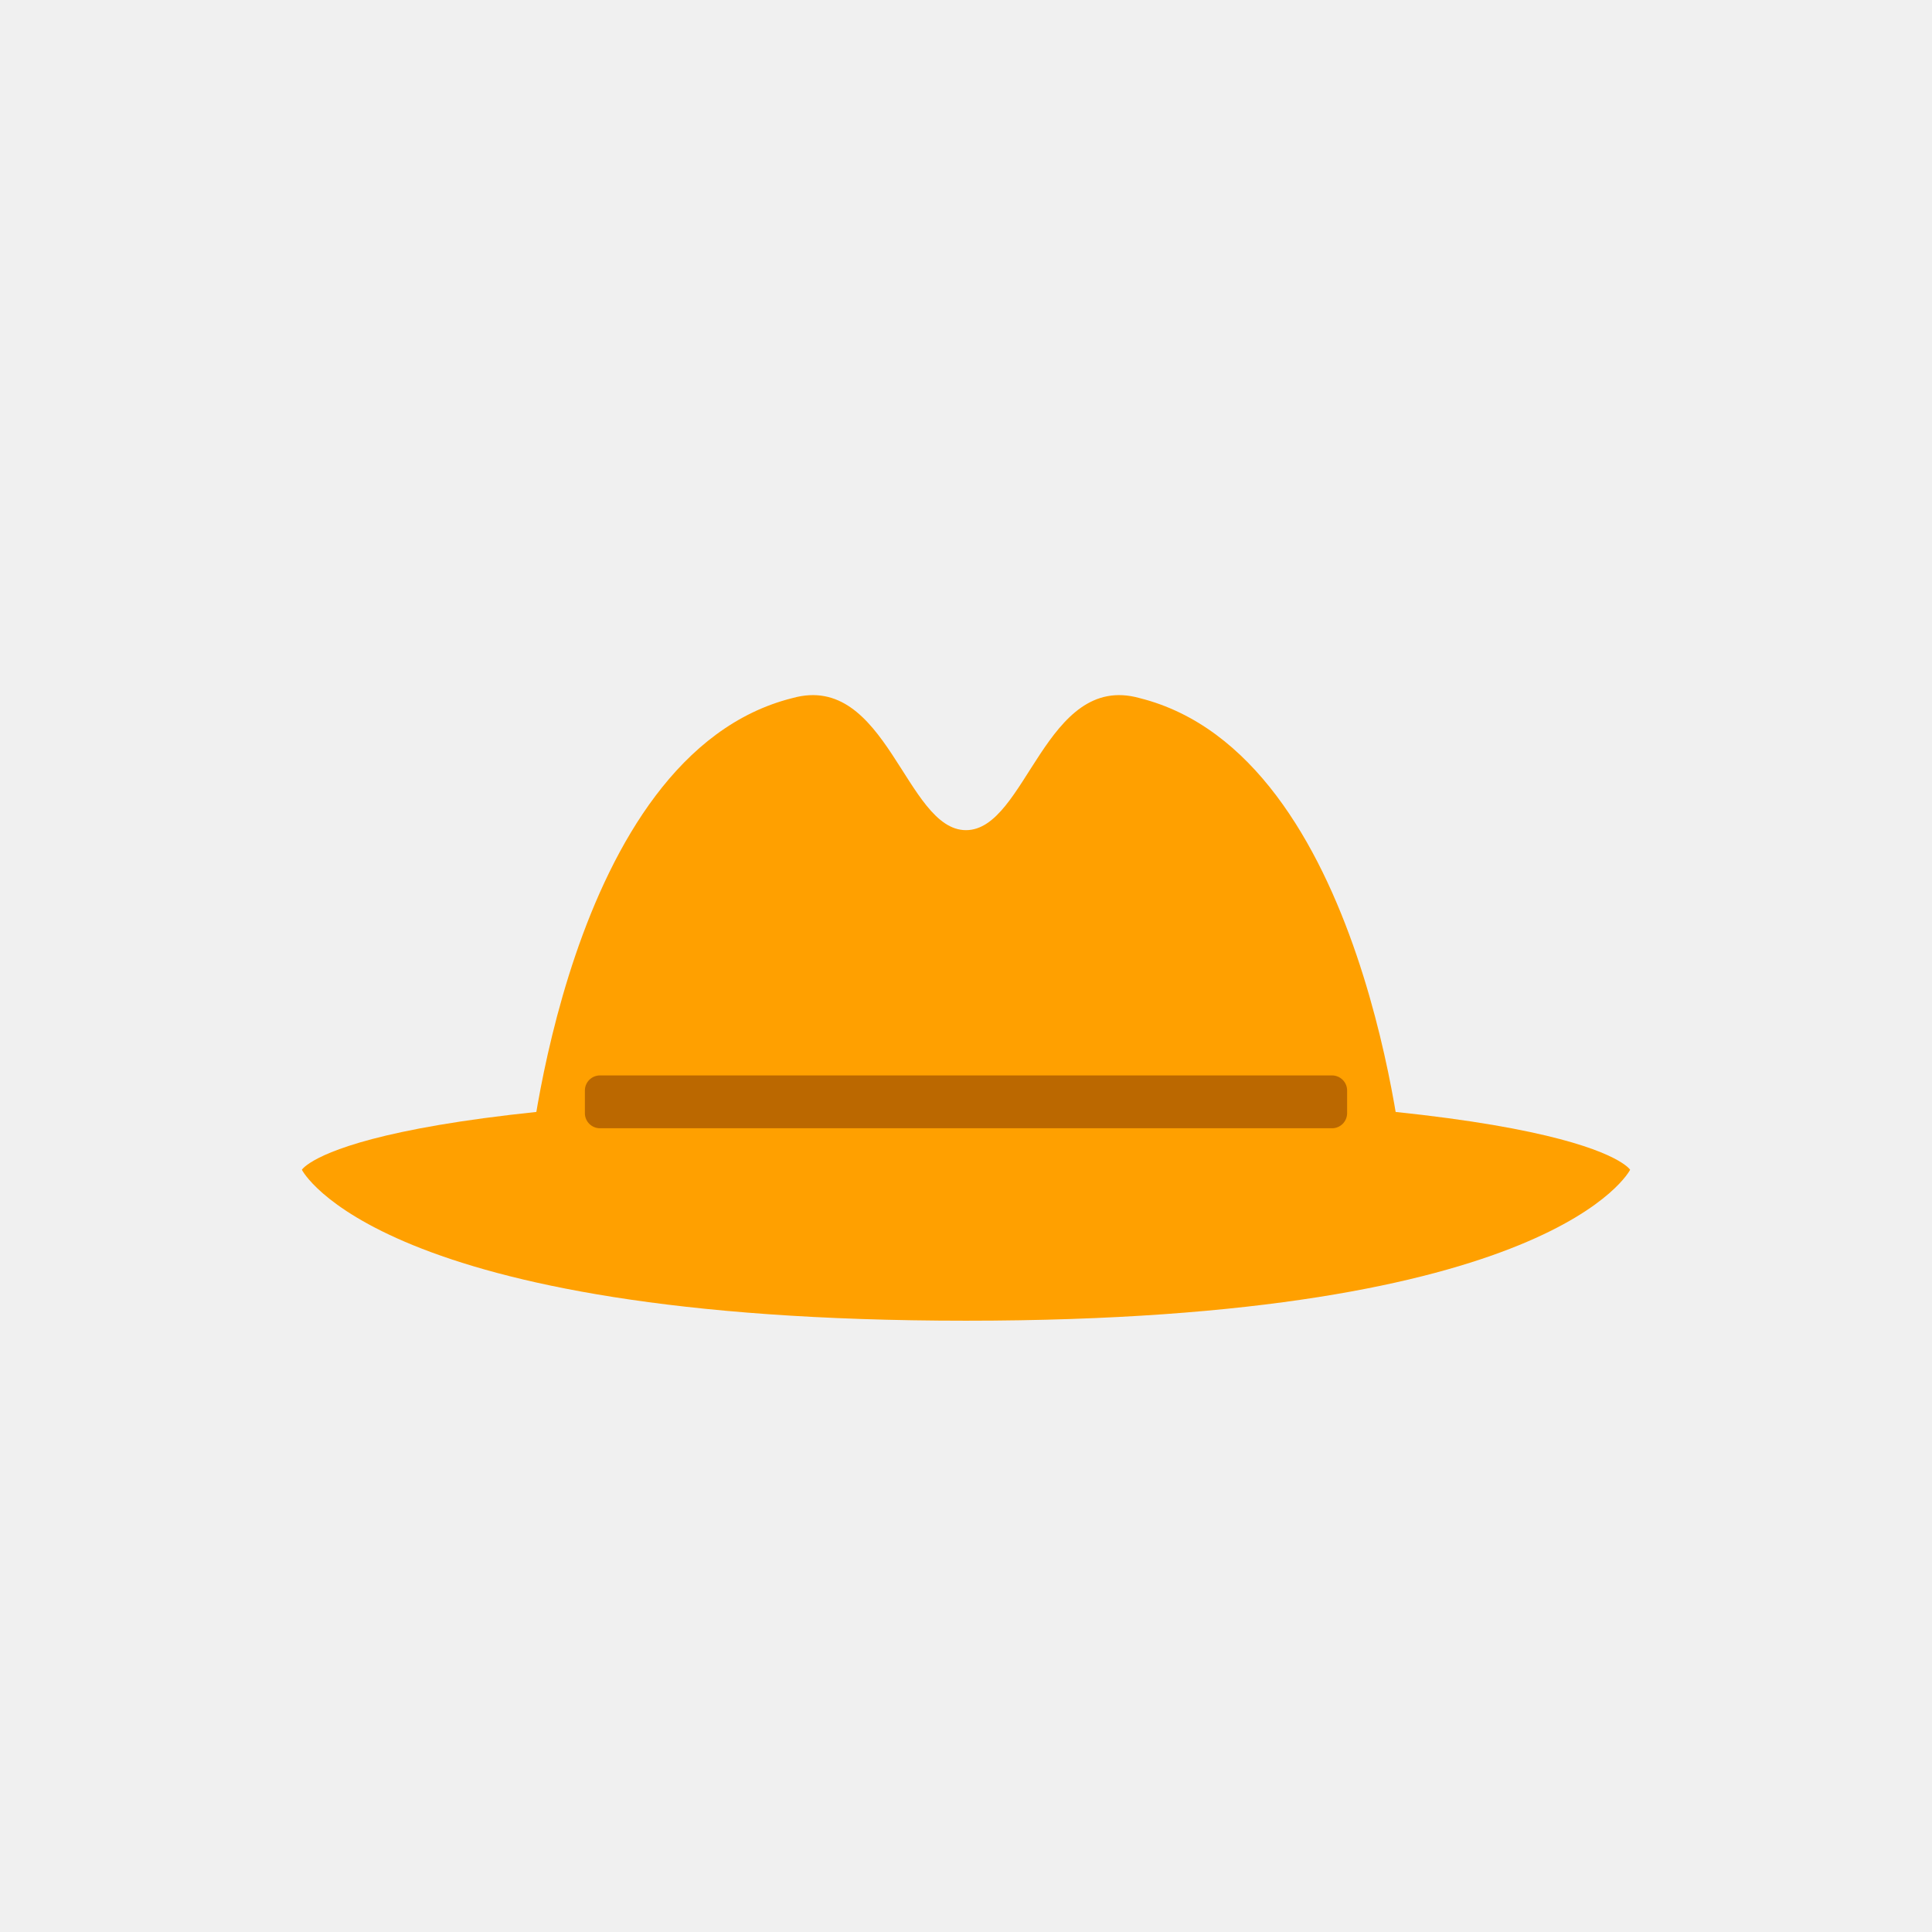
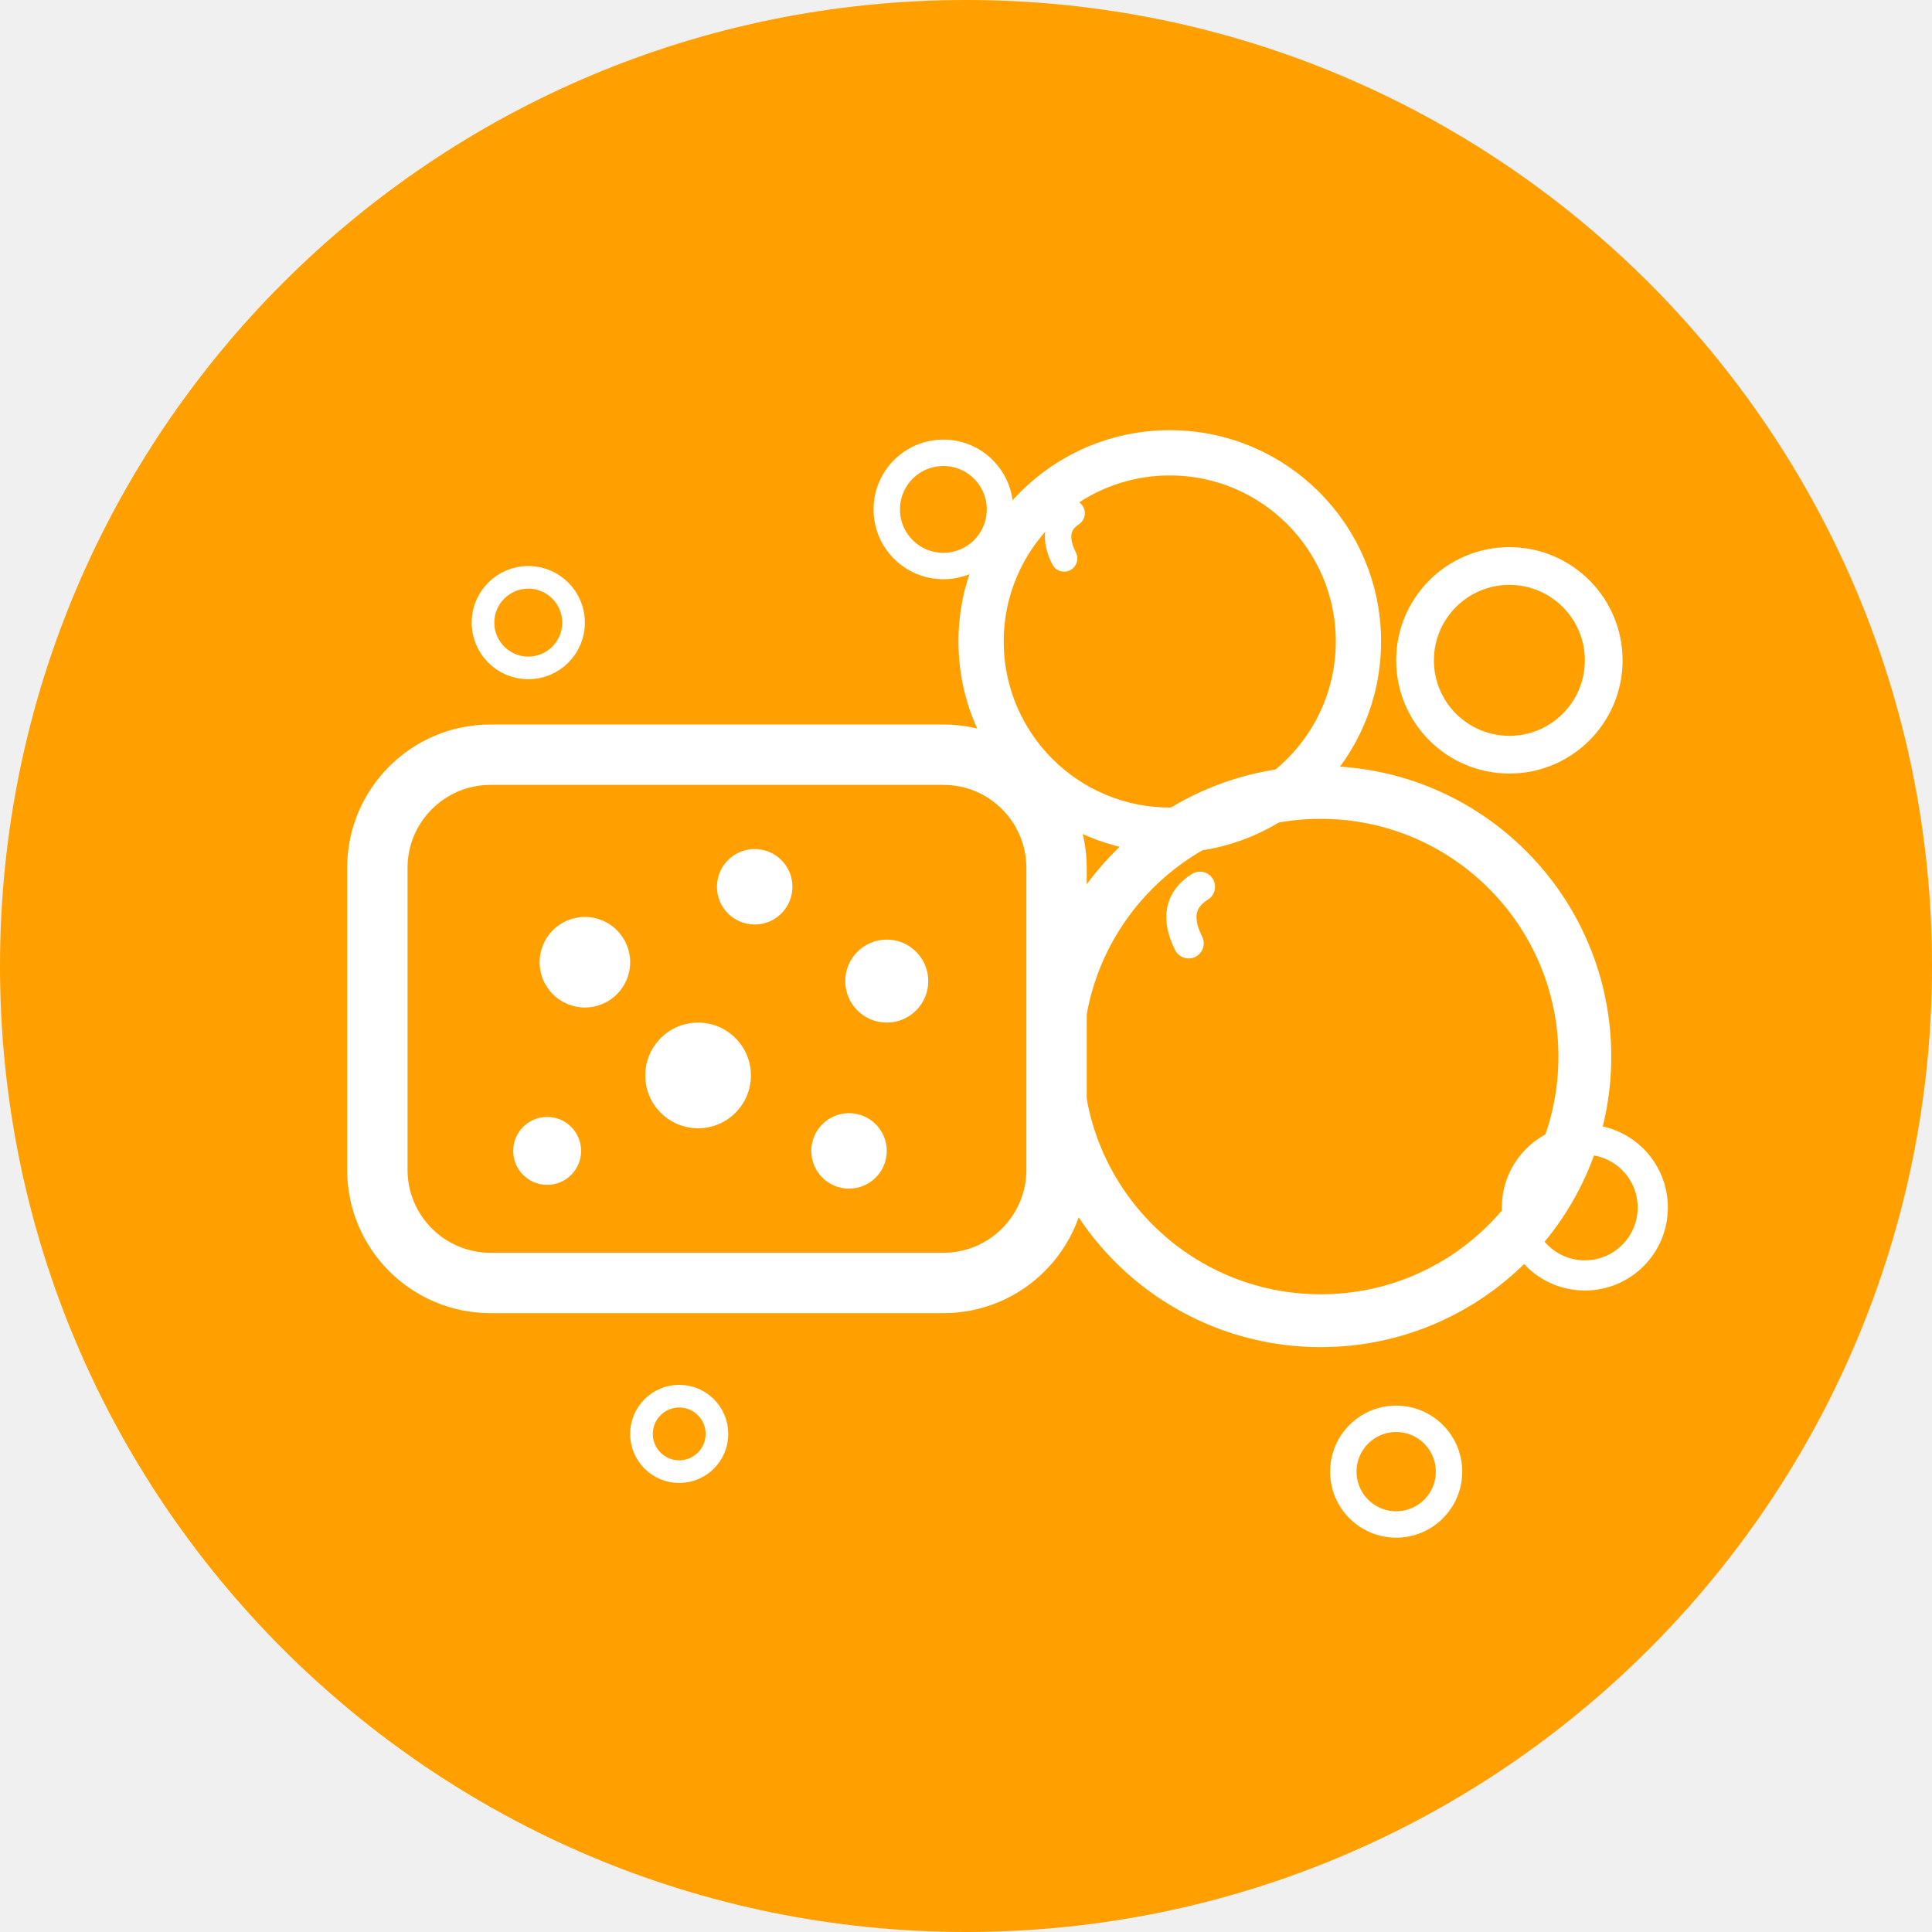
<svg xmlns="http://www.w3.org/2000/svg" viewBox="0 0 512 512">
-   <path d="M140 310 C140 310 150 200 210 185 C235 178 240 220 256 220 C272 220 277 178 302 185 C362 200 372 310 372 310" fill="#FFA000" />
-   <path d="M80 310 C80 310 100 350 256 350 C412 350 432 310 432 310 C432 310 420 290 256 290 C92 290 80 310 80 310 Z" fill="#FFA000" />
-   <rect x="155" y="285" width="202" height="14" rx="4" fill="#BB6800" />
+   <circle cx="256" cy="256" r="256" fill="#FFA000" />
+   <rect x="100" y="200" width="180" height="140" rx="30" fill="none" stroke="white" stroke-width="16" />
+   <circle cx="155" cy="255" r="12" fill="white" />
+   <circle cx="200" cy="235" r="10" fill="white" />
+   <circle cx="185" cy="285" r="14" fill="white" />
+   <circle cx="235" cy="260" r="11" fill="white" />
+   <circle cx="145" cy="305" r="9" fill="white" />
+   <circle cx="225" cy="305" r="10" fill="white" />
+   <circle cx="350" cy="280" r="70" fill="none" stroke="white" stroke-width="14" />
+   <path d="M315 250 Q310 240 318 235" stroke="white" stroke-width="8" fill="none" stroke-linecap="round" />
+   <circle cx="310" cy="170" r="50" fill="none" stroke="white" stroke-width="12" />
+   <path d="M282 148 Q278 140 284 136" stroke="white" stroke-width="7" fill="none" stroke-linecap="round" />
+   <circle cx="400" cy="175" r="25" fill="none" stroke="white" stroke-width="10" />
+   <circle cx="420" cy="320" r="18" fill="none" stroke="white" stroke-width="8" />
+   <circle cx="250" cy="135" r="15" fill="none" stroke="white" stroke-width="7" />
+   <circle cx="140" cy="165" r="12" fill="none" stroke="white" stroke-width="6" />
+   <circle cx="370" cy="390" r="14" fill="none" stroke="white" stroke-width="7" />
+   <circle cx="180" cy="380" r="10" fill="none" stroke="white" stroke-width="6" />
</svg>
